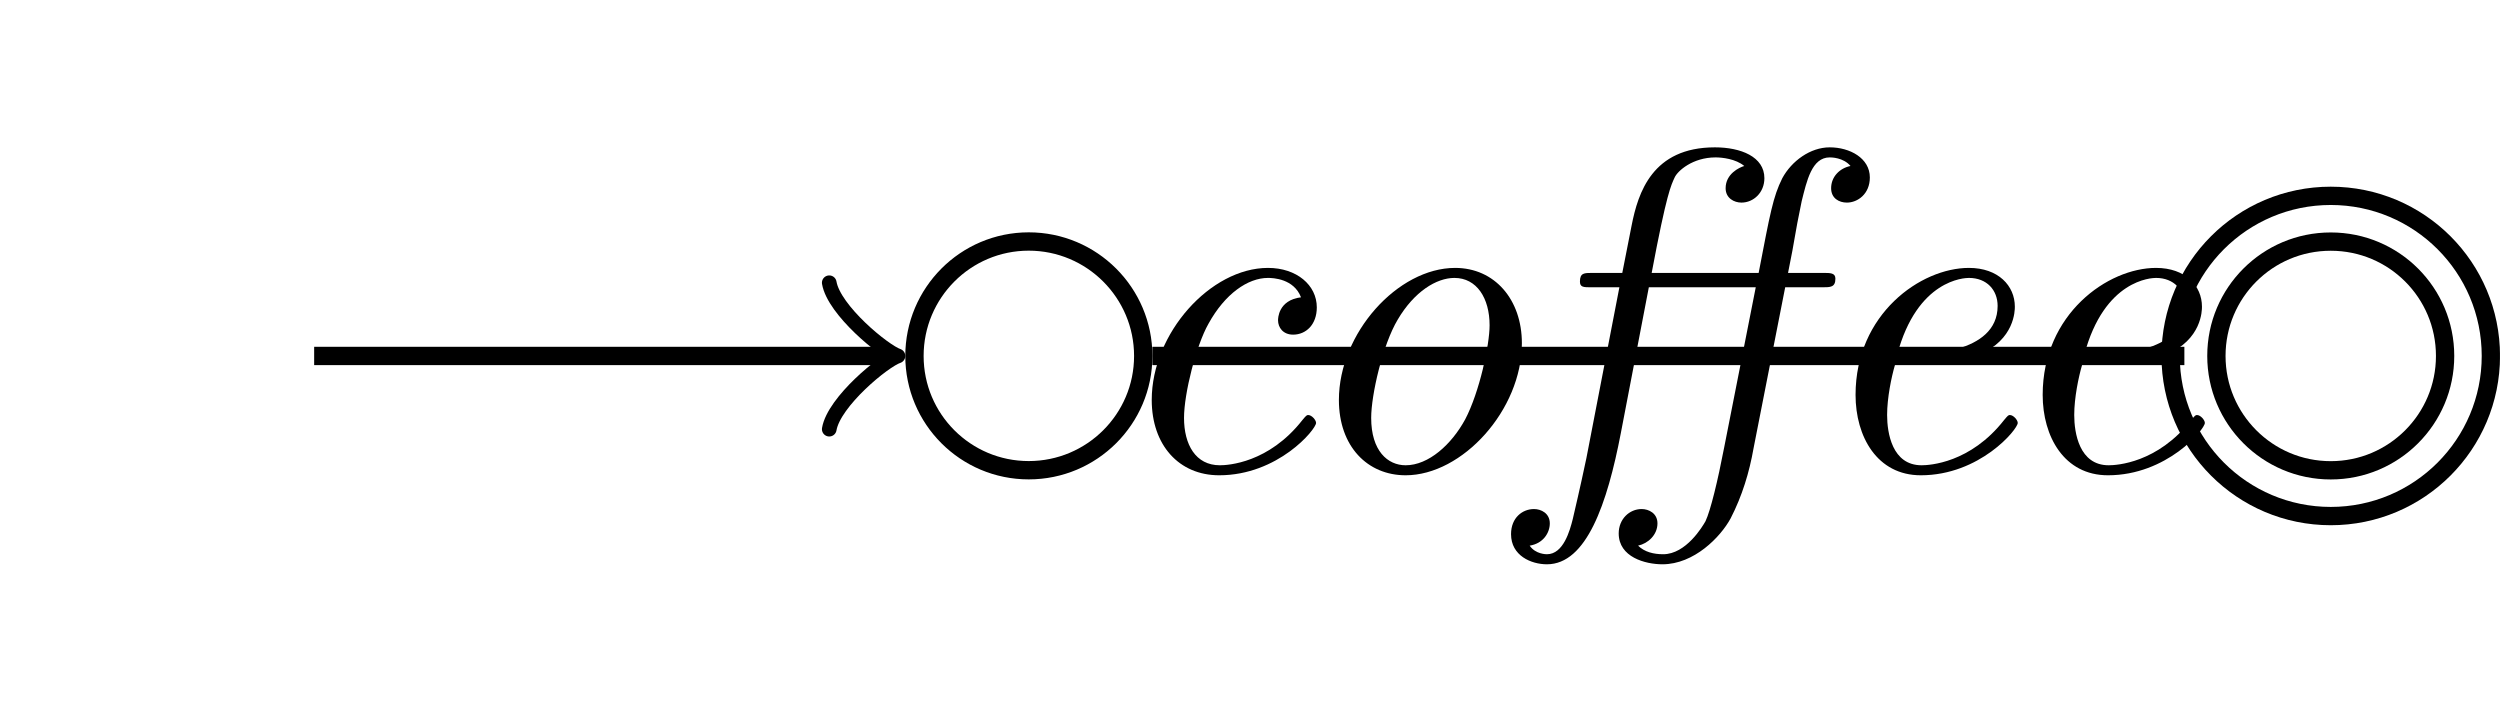
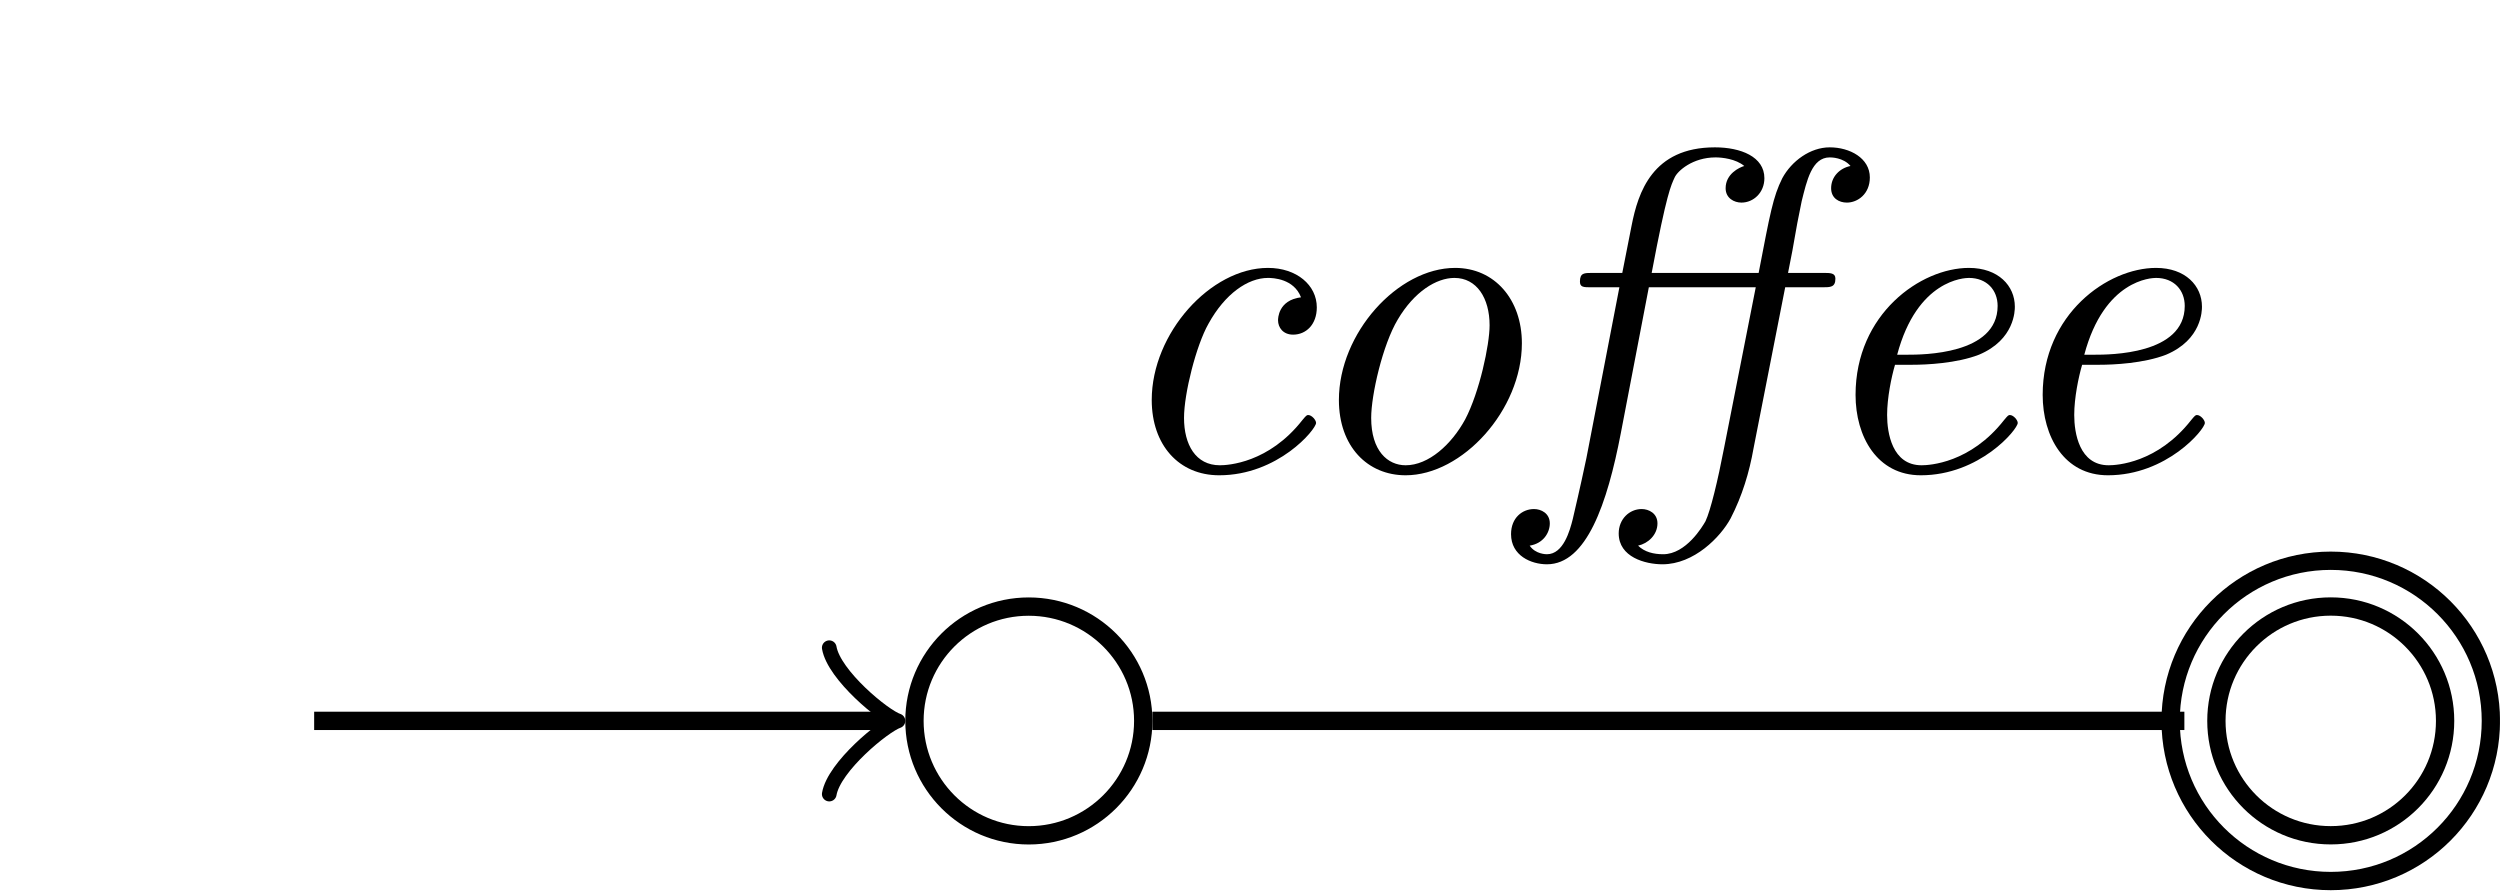
- <svg xmlns="http://www.w3.org/2000/svg" xmlns:xlink="http://www.w3.org/1999/xlink" width="54.431pt" height="15.497pt" viewBox="0 0 54.431 15.497" version="1.1" id="svg62">
+ <svg xmlns="http://www.w3.org/2000/svg" xmlns:xlink="http://www.w3.org/1999/xlink" width="54.431pt" height="19.382pt" viewBox="0 0 54.431 19.382" version="1.1" id="svg62">
  <defs id="defs26">
    <g id="g15">
      <g id="glyph-0-0" />
      <g id="glyph-0-1">
        <path d="M 4.344 -3.766 C 3.844 -3.703 3.844 -3.297 3.844 -3.266 C 3.844 -3.109 3.953 -2.953 4.172 -2.953 C 4.453 -2.953 4.688 -3.172 4.688 -3.547 C 4.688 -4.031 4.25 -4.406 3.625 -4.406 C 2.375 -4.406 1.094 -2.984 1.094 -1.531 C 1.094 -0.547 1.688 0.109 2.562 0.109 C 3.844 0.109 4.672 -0.891 4.672 -1.031 C 4.672 -1.094 4.578 -1.203 4.5 -1.203 C 4.469 -1.203 4.453 -1.188 4.375 -1.094 C 3.641 -0.156 2.75 -0.109 2.578 -0.109 C 2.047 -0.109 1.797 -0.562 1.797 -1.141 C 1.797 -1.672 2.062 -2.719 2.328 -3.188 C 2.688 -3.844 3.188 -4.188 3.625 -4.188 C 3.734 -4.188 4.188 -4.172 4.344 -3.766 Z M 4.344 -3.766 " id="path3" />
      </g>
      <g id="glyph-0-2">
        <path d="M 5.078 -2.766 C 5.078 -3.719 4.484 -4.406 3.625 -4.406 C 2.375 -4.406 1.094 -2.984 1.094 -1.531 C 1.094 -0.516 1.719 0.109 2.547 0.109 C 3.781 0.109 5.078 -1.312 5.078 -2.766 Z M 2.547 -0.109 C 2.156 -0.109 1.797 -0.422 1.797 -1.141 C 1.797 -1.641 2.047 -2.734 2.375 -3.281 C 2.734 -3.891 3.219 -4.188 3.609 -4.188 C 4.094 -4.188 4.375 -3.75 4.375 -3.156 C 4.375 -2.734 4.156 -1.703 3.844 -1.109 C 3.547 -0.562 3.047 -0.109 2.547 -0.109 Z M 2.547 -0.109 " id="path6" />
      </g>
      <g id="glyph-0-3">
        <path d="M 5.719 -3.984 L 6.531 -3.984 C 6.703 -3.984 6.812 -3.984 6.812 -4.172 C 6.812 -4.297 6.703 -4.297 6.547 -4.297 L 5.781 -4.297 C 5.953 -5.141 5.906 -5.031 6.078 -5.859 C 6.188 -6.297 6.297 -6.812 6.688 -6.812 C 6.719 -6.812 6.984 -6.812 7.141 -6.625 C 6.906 -6.578 6.719 -6.391 6.719 -6.141 C 6.719 -5.922 6.891 -5.828 7.062 -5.828 C 7.297 -5.828 7.562 -6.016 7.562 -6.375 C 7.562 -6.797 7.125 -7.031 6.688 -7.031 C 6.266 -7.031 5.859 -6.734 5.656 -6.359 C 5.453 -5.953 5.391 -5.594 5.141 -4.297 L 2.812 -4.297 C 3.141 -6.047 3.234 -6.203 3.312 -6.375 C 3.375 -6.516 3.703 -6.812 4.203 -6.812 C 4.344 -6.812 4.641 -6.781 4.828 -6.625 C 4.719 -6.594 4.422 -6.453 4.422 -6.141 C 4.422 -5.922 4.609 -5.828 4.766 -5.828 C 5.031 -5.828 5.266 -6.047 5.266 -6.359 C 5.266 -6.828 4.75 -7.031 4.188 -7.031 C 2.828 -7.031 2.516 -6.047 2.375 -5.328 L 2.172 -4.297 L 1.516 -4.297 C 1.344 -4.297 1.25 -4.297 1.25 -4.109 C 1.25 -3.984 1.328 -3.984 1.5 -3.984 L 2.109 -3.984 L 1.391 -0.266 C 1.25 0.406 1.125 0.922 1.094 1.062 C 1.031 1.312 0.891 1.828 0.531 1.828 C 0.516 1.828 0.281 1.828 0.156 1.641 C 0.453 1.594 0.594 1.359 0.594 1.156 C 0.594 0.938 0.406 0.844 0.25 0.844 C 0 0.844 -0.25 1.031 -0.25 1.391 C -0.25 1.859 0.188 2.047 0.531 2.047 C 1.391 2.047 1.844 0.734 2.141 -0.812 L 2.75 -3.984 L 5.078 -3.984 L 4.391 -0.5 C 4.25 0.234 4.094 0.875 3.984 1.109 C 3.922 1.219 3.562 1.828 3.062 1.828 C 2.859 1.828 2.656 1.781 2.516 1.641 C 2.734 1.594 2.938 1.406 2.938 1.156 C 2.938 0.938 2.75 0.844 2.594 0.844 C 2.328 0.844 2.094 1.062 2.094 1.375 C 2.094 1.891 2.672 2.047 3.047 2.047 C 3.734 2.047 4.312 1.453 4.531 1.047 C 4.781 0.562 4.938 0.047 5.031 -0.484 Z M 5.719 -3.984 " id="path9" />
      </g>
      <g id="glyph-0-4">
        <path d="M 2.375 -2.297 C 2.688 -2.297 3.344 -2.328 3.828 -2.516 C 4.609 -2.844 4.609 -3.484 4.609 -3.562 C 4.609 -4.016 4.25 -4.406 3.609 -4.406 C 2.562 -4.406 1.141 -3.406 1.141 -1.641 C 1.141 -0.734 1.609 0.109 2.562 0.109 C 3.844 0.109 4.672 -0.891 4.672 -1.031 C 4.672 -1.094 4.578 -1.203 4.5 -1.203 C 4.469 -1.203 4.453 -1.188 4.375 -1.094 C 3.641 -0.156 2.75 -0.109 2.578 -0.109 C 1.938 -0.109 1.828 -0.812 1.828 -1.203 C 1.828 -1.578 1.922 -2.031 2 -2.297 Z M 2.047 -2.516 C 2.484 -4.156 3.516 -4.188 3.609 -4.188 C 4 -4.188 4.234 -3.922 4.234 -3.578 C 4.234 -2.516 2.594 -2.516 2.266 -2.516 Z M 2.047 -2.516 " id="path12" />
      </g>
    </g>
    <clipPath id="clip-0">
-       <path clip-rule="nonzero" d="M 14 0 L 31 0 L 31 15.496 L 14 15.496 Z M 14 0 " id="path17" />
+       <path clip-rule="nonzero" d="M 14 7 L 31 7 L 31 19.383 L 14 19.383 Z M 14 7 " id="path17" />
    </clipPath>
    <clipPath id="clip-1">
-       <path clip-rule="nonzero" d="M 28 0 L 54.43 0 L 54.43 15.496 L 28 15.496 Z M 28 0 " id="path20" />
+       <path clip-rule="nonzero" d="M 28 0 L 54.43 0 L 54.43 19.383 L 28 19.383 Z M 28 0 " id="path20" />
    </clipPath>
    <clipPath id="clip-2">
-       <path clip-rule="nonzero" d="M 39 0 L 54.43 0 L 54.43 15.496 L 39 15.496 Z M 39 0 " id="path23" />
+       <path clip-rule="nonzero" d="M 39 4 L 54.43 4 L 54.43 19.383 L 39 19.383 Z M 39 4 " id="path23" />
    </clipPath>
  </defs>
  <g clip-path="url(#clip-0)" id="g30">
-     <path fill="none" stroke-width="0.399" stroke-linecap="butt" stroke-linejoin="miter" stroke="rgb(0%, 0%, 0%)" stroke-opacity="1" stroke-miterlimit="10" d="M 2.492 -0.001 C 2.492 1.374 1.374 2.491 -0.001 2.491 C -1.376 2.491 -2.489 1.374 -2.489 -0.001 C -2.489 -1.376 -1.376 -2.489 -0.001 -2.489 C 1.374 -2.489 2.492 -1.376 2.492 -0.001 Z M 2.492 -0.001 " transform="matrix(1, 0, 0, -1, 22.399, 7.749)" id="path28" />
+     <path fill="none" stroke-width="0.399" stroke-linecap="butt" stroke-linejoin="miter" stroke="rgb(0%, 0%, 0%)" stroke-opacity="1" stroke-miterlimit="10" d="M 2.492 0.001 C 2.492 1.376 1.374 2.489 -0.001 2.489 C -1.376 2.489 -2.489 1.376 -2.489 0.001 C -2.489 -1.374 -1.376 -2.491 -0.001 -2.491 C 1.374 -2.491 2.492 -1.374 2.492 0.001 Z M 2.492 0.001 " transform="matrix(1, 0, 0, -1, 22.399, 15.696)" id="path28" />
  </g>
-   <path fill="none" stroke-width="0.399" stroke-linecap="butt" stroke-linejoin="miter" stroke="rgb(0%, 0%, 0%)" stroke-opacity="1" stroke-miterlimit="10" d="M -15.559 -0.001 L -3.149 -0.001 " transform="matrix(1, 0, 0, -1, 22.399, 7.749)" id="path32" />
-   <path fill="none" stroke-width="0.319" stroke-linecap="round" stroke-linejoin="round" stroke="rgb(0%, 0%, 0%)" stroke-opacity="1" stroke-miterlimit="10" d="M -1.196 1.593 C -1.095 0.995 -0.001 0.101 0.3 -0.001 C -0.001 -0.099 -1.095 -0.997 -1.196 -1.595 " transform="matrix(1, 0, 0, -1, 19.25079, 7.749)" id="path34" />
+   <path fill="none" stroke-width="0.399" stroke-linecap="butt" stroke-linejoin="miter" stroke="rgb(0%, 0%, 0%)" stroke-opacity="1" stroke-miterlimit="10" d="M -15.559 0.001 L -3.149 0.001 " transform="matrix(1, 0, 0, -1, 22.399, 15.696)" id="path32" />
+   <path fill="none" stroke-width="0.319" stroke-linecap="round" stroke-linejoin="round" stroke="rgb(0%, 0%, 0%)" stroke-opacity="1" stroke-miterlimit="10" d="M -1.196 1.594 C -1.095 0.997 -0.001 0.098 0.3 0.001 C -0.001 -0.101 -1.095 -0.995 -1.196 -1.593 " transform="matrix(1, 0, 0, -1, 19.25079, 15.696)" id="path34" />
  <g clip-path="url(#clip-1)" id="g38">
-     <path fill="none" stroke-width="1.395" stroke-linecap="butt" stroke-linejoin="miter" stroke="rgb(0%, 0%, 0%)" stroke-opacity="1" stroke-miterlimit="10" d="M 31.335 -0.001 C 31.335 1.651 29.999 2.987 28.347 2.987 C 26.695 2.987 25.359 1.651 25.359 -0.001 C 25.359 -1.649 26.695 -2.989 28.347 -2.989 C 29.999 -2.989 31.335 -1.649 31.335 -0.001 Z M 31.335 -0.001 " transform="matrix(1, 0, 0, -1, 22.399, 7.749)" id="path36" />
+     <path fill="none" stroke-width="1.395" stroke-linecap="butt" stroke-linejoin="miter" stroke="rgb(0%, 0%, 0%)" stroke-opacity="1" stroke-miterlimit="10" d="M 31.335 0.001 C 31.335 1.649 29.999 2.989 28.347 2.989 C 26.695 2.989 25.359 1.649 25.359 0.001 C 25.359 -1.652 26.695 -2.988 28.347 -2.988 C 29.999 -2.988 31.335 -1.652 31.335 0.001 Z M 31.335 0.001 " transform="matrix(1, 0, 0, -1, 22.399, 15.696)" id="path36" />
  </g>
  <g clip-path="url(#clip-2)" id="g42">
-     <path fill="none" stroke-width="0.598" stroke-linecap="butt" stroke-linejoin="miter" stroke="rgb(100%, 100%, 100%)" stroke-opacity="1" stroke-miterlimit="10" d="M 31.335 -0.001 C 31.335 1.651 29.999 2.987 28.347 2.987 C 26.695 2.987 25.359 1.651 25.359 -0.001 C 25.359 -1.649 26.695 -2.989 28.347 -2.989 C 29.999 -2.989 31.335 -1.649 31.335 -0.001 Z M 31.335 -0.001 " transform="matrix(1, 0, 0, -1, 22.399, 7.749)" id="path40" />
+     <path fill="none" stroke-width="0.598" stroke-linecap="butt" stroke-linejoin="miter" stroke="rgb(100%, 100%, 100%)" stroke-opacity="1" stroke-miterlimit="10" d="M 31.335 0.001 C 31.335 1.649 29.999 2.989 28.347 2.989 C 26.695 2.989 25.359 1.649 25.359 0.001 C 25.359 -1.652 26.695 -2.988 28.347 -2.988 C 29.999 -2.988 31.335 -1.652 31.335 0.001 Z M 31.335 0.001 " transform="matrix(1, 0, 0, -1, 22.399, 15.696)" id="path40" />
  </g>
-   <path fill="none" stroke-width="0.399" stroke-linecap="butt" stroke-linejoin="miter" stroke="rgb(0%, 0%, 0%)" stroke-opacity="1" stroke-miterlimit="10" d="M 2.691 -0.001 L 25.16 -0.001 " transform="matrix(1, 0, 0, -1, 22.399, 7.749)" id="path44" />
+   <path fill="none" stroke-width="0.399" stroke-linecap="butt" stroke-linejoin="miter" stroke="rgb(0%, 0%, 0%)" stroke-opacity="1" stroke-miterlimit="10" d="M 2.691 0.001 L 25.16 0.001 " transform="matrix(1, 0, 0, -1, 22.399, 15.696)" id="path44" />
  <g fill="rgb(0%, 0%, 0%)" fill-opacity="1" id="g48">
    <use xlink:href="#glyph-0-1" x="23.982" y="10.239" id="use46" />
  </g>
  <g fill="rgb(0%, 0%, 0%)" fill-opacity="1" id="g56">
    <use xlink:href="#glyph-0-2" x="28.057" y="10.239" id="use50" />
    <use xlink:href="#glyph-0-3" x="33.149" y="10.239" id="use52" />
    <use xlink:href="#glyph-0-4" x="39.259" y="10.239" id="use54" />
  </g>
  <g fill="rgb(0%, 0%, 0%)" fill-opacity="1" id="g60">
    <use xlink:href="#glyph-0-4" x="43.333" y="10.239" id="use58" />
  </g>
</svg>
